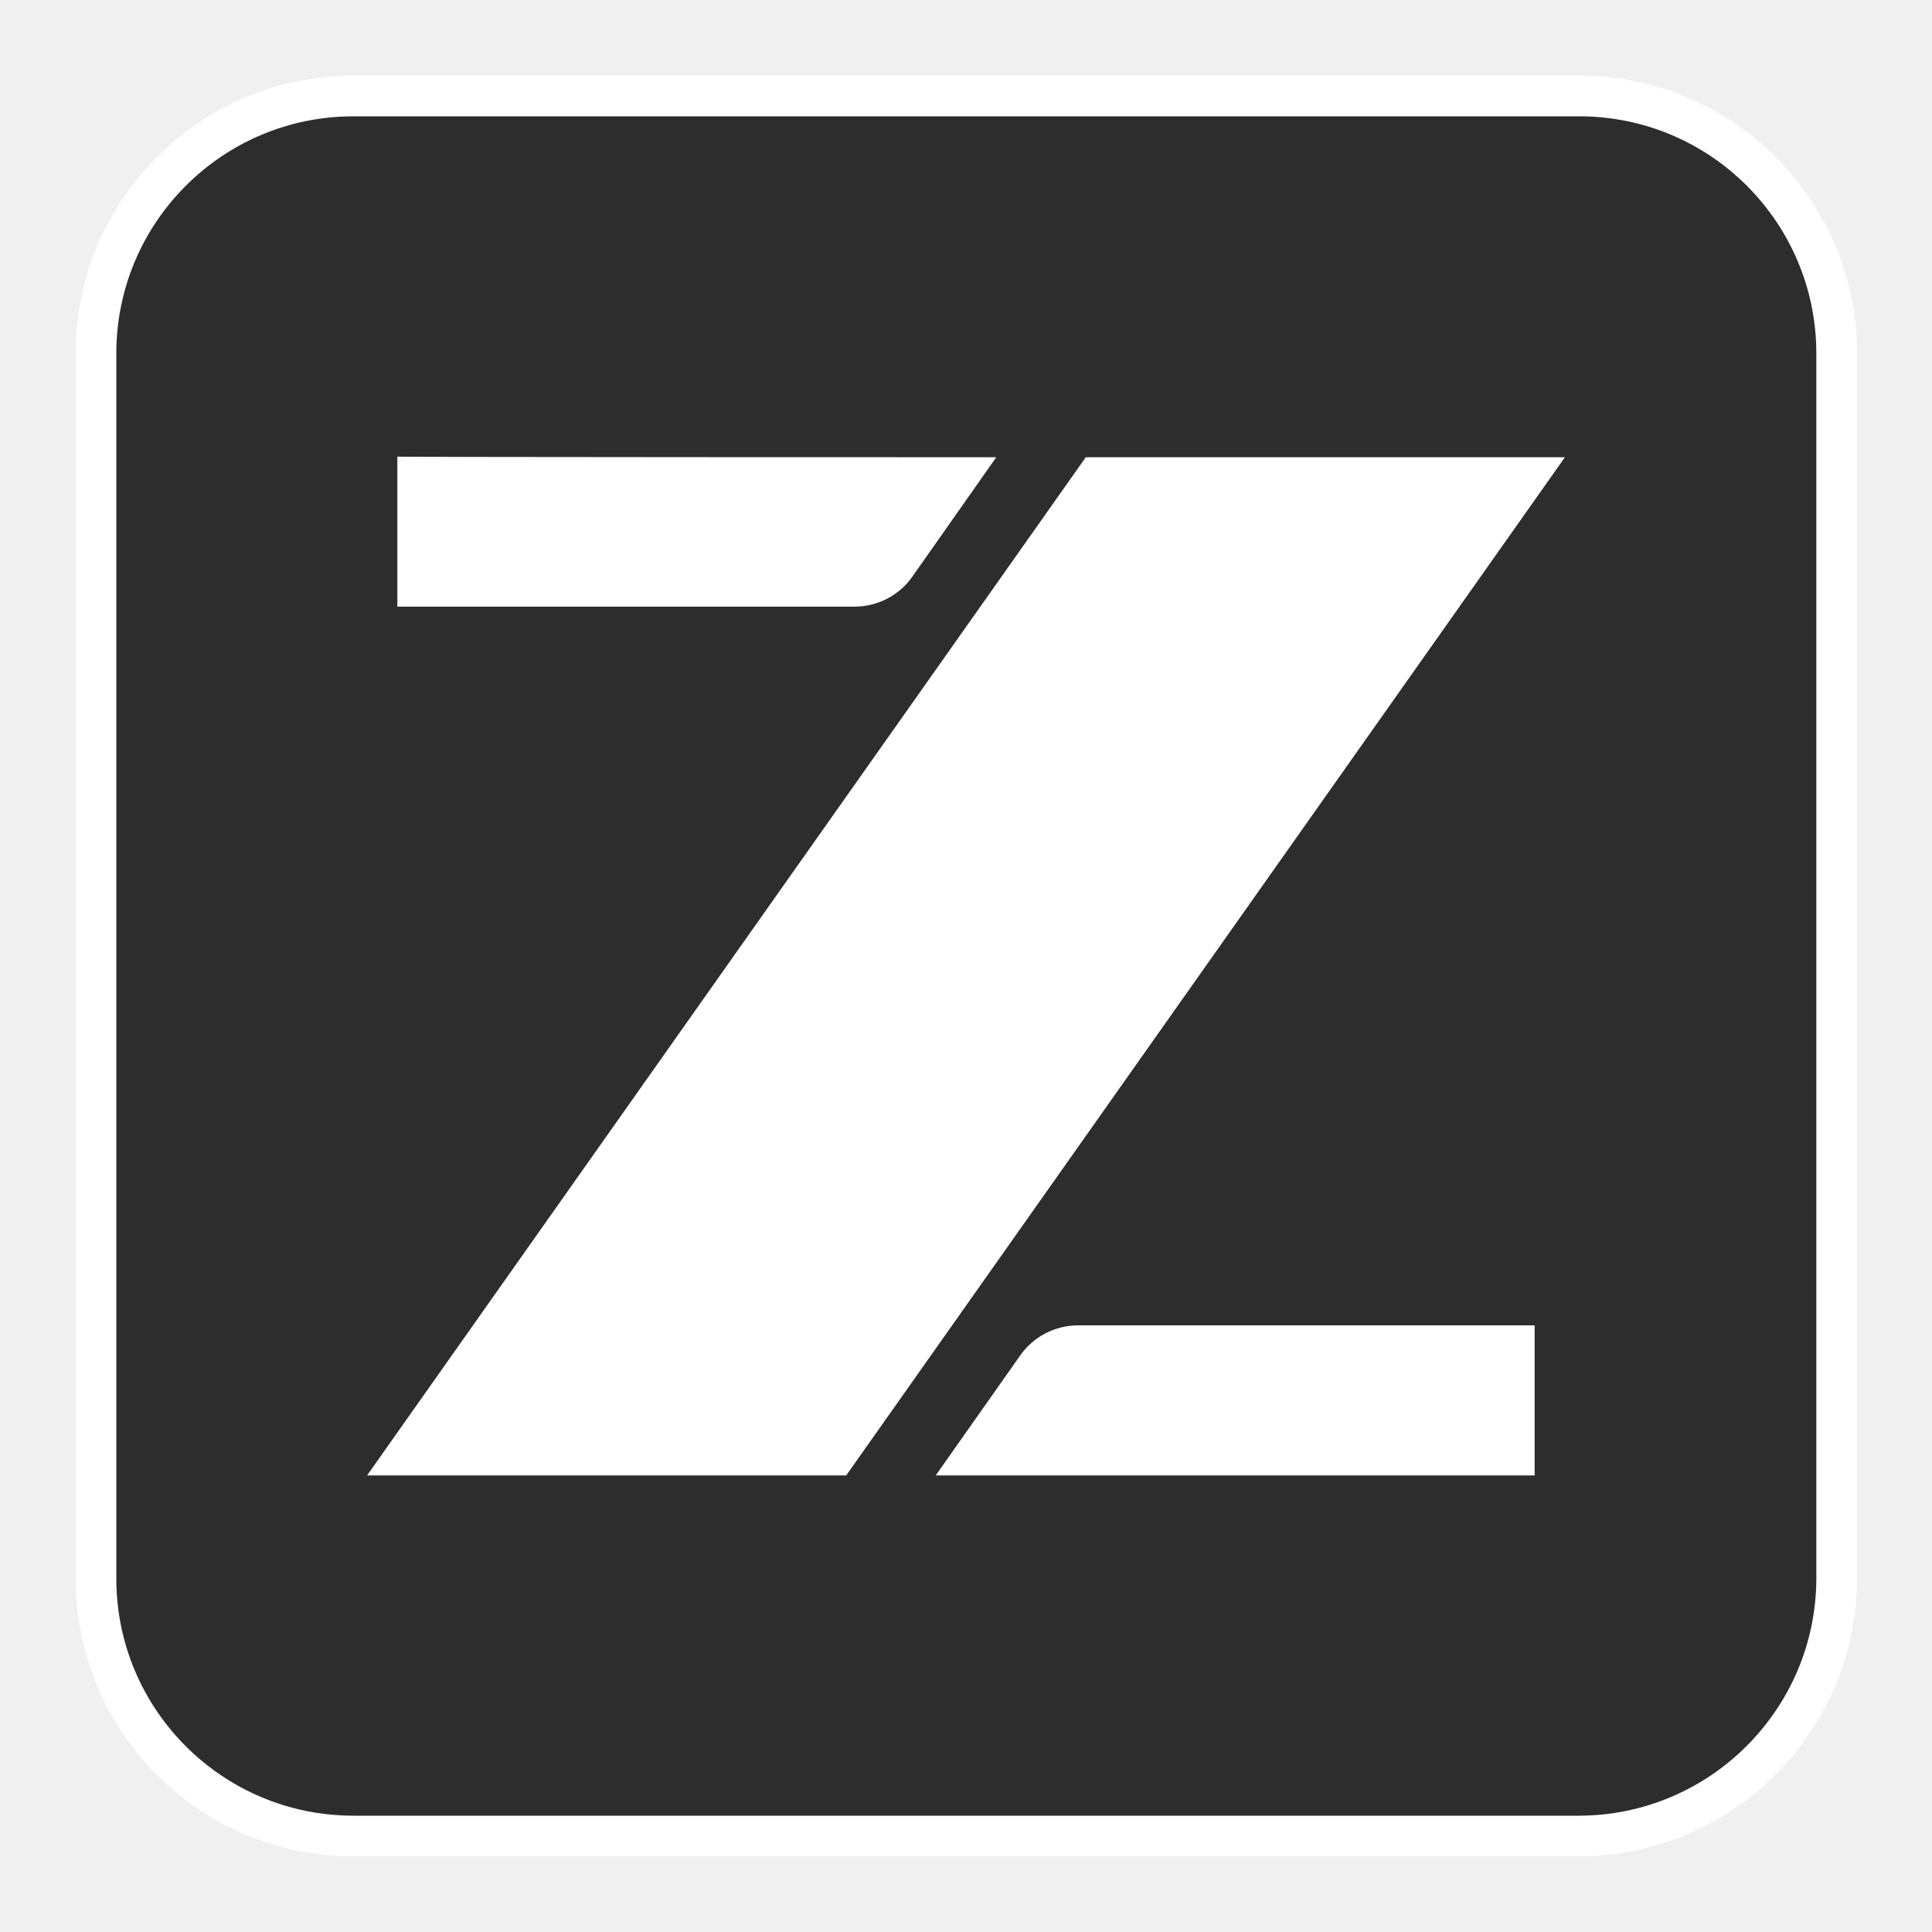
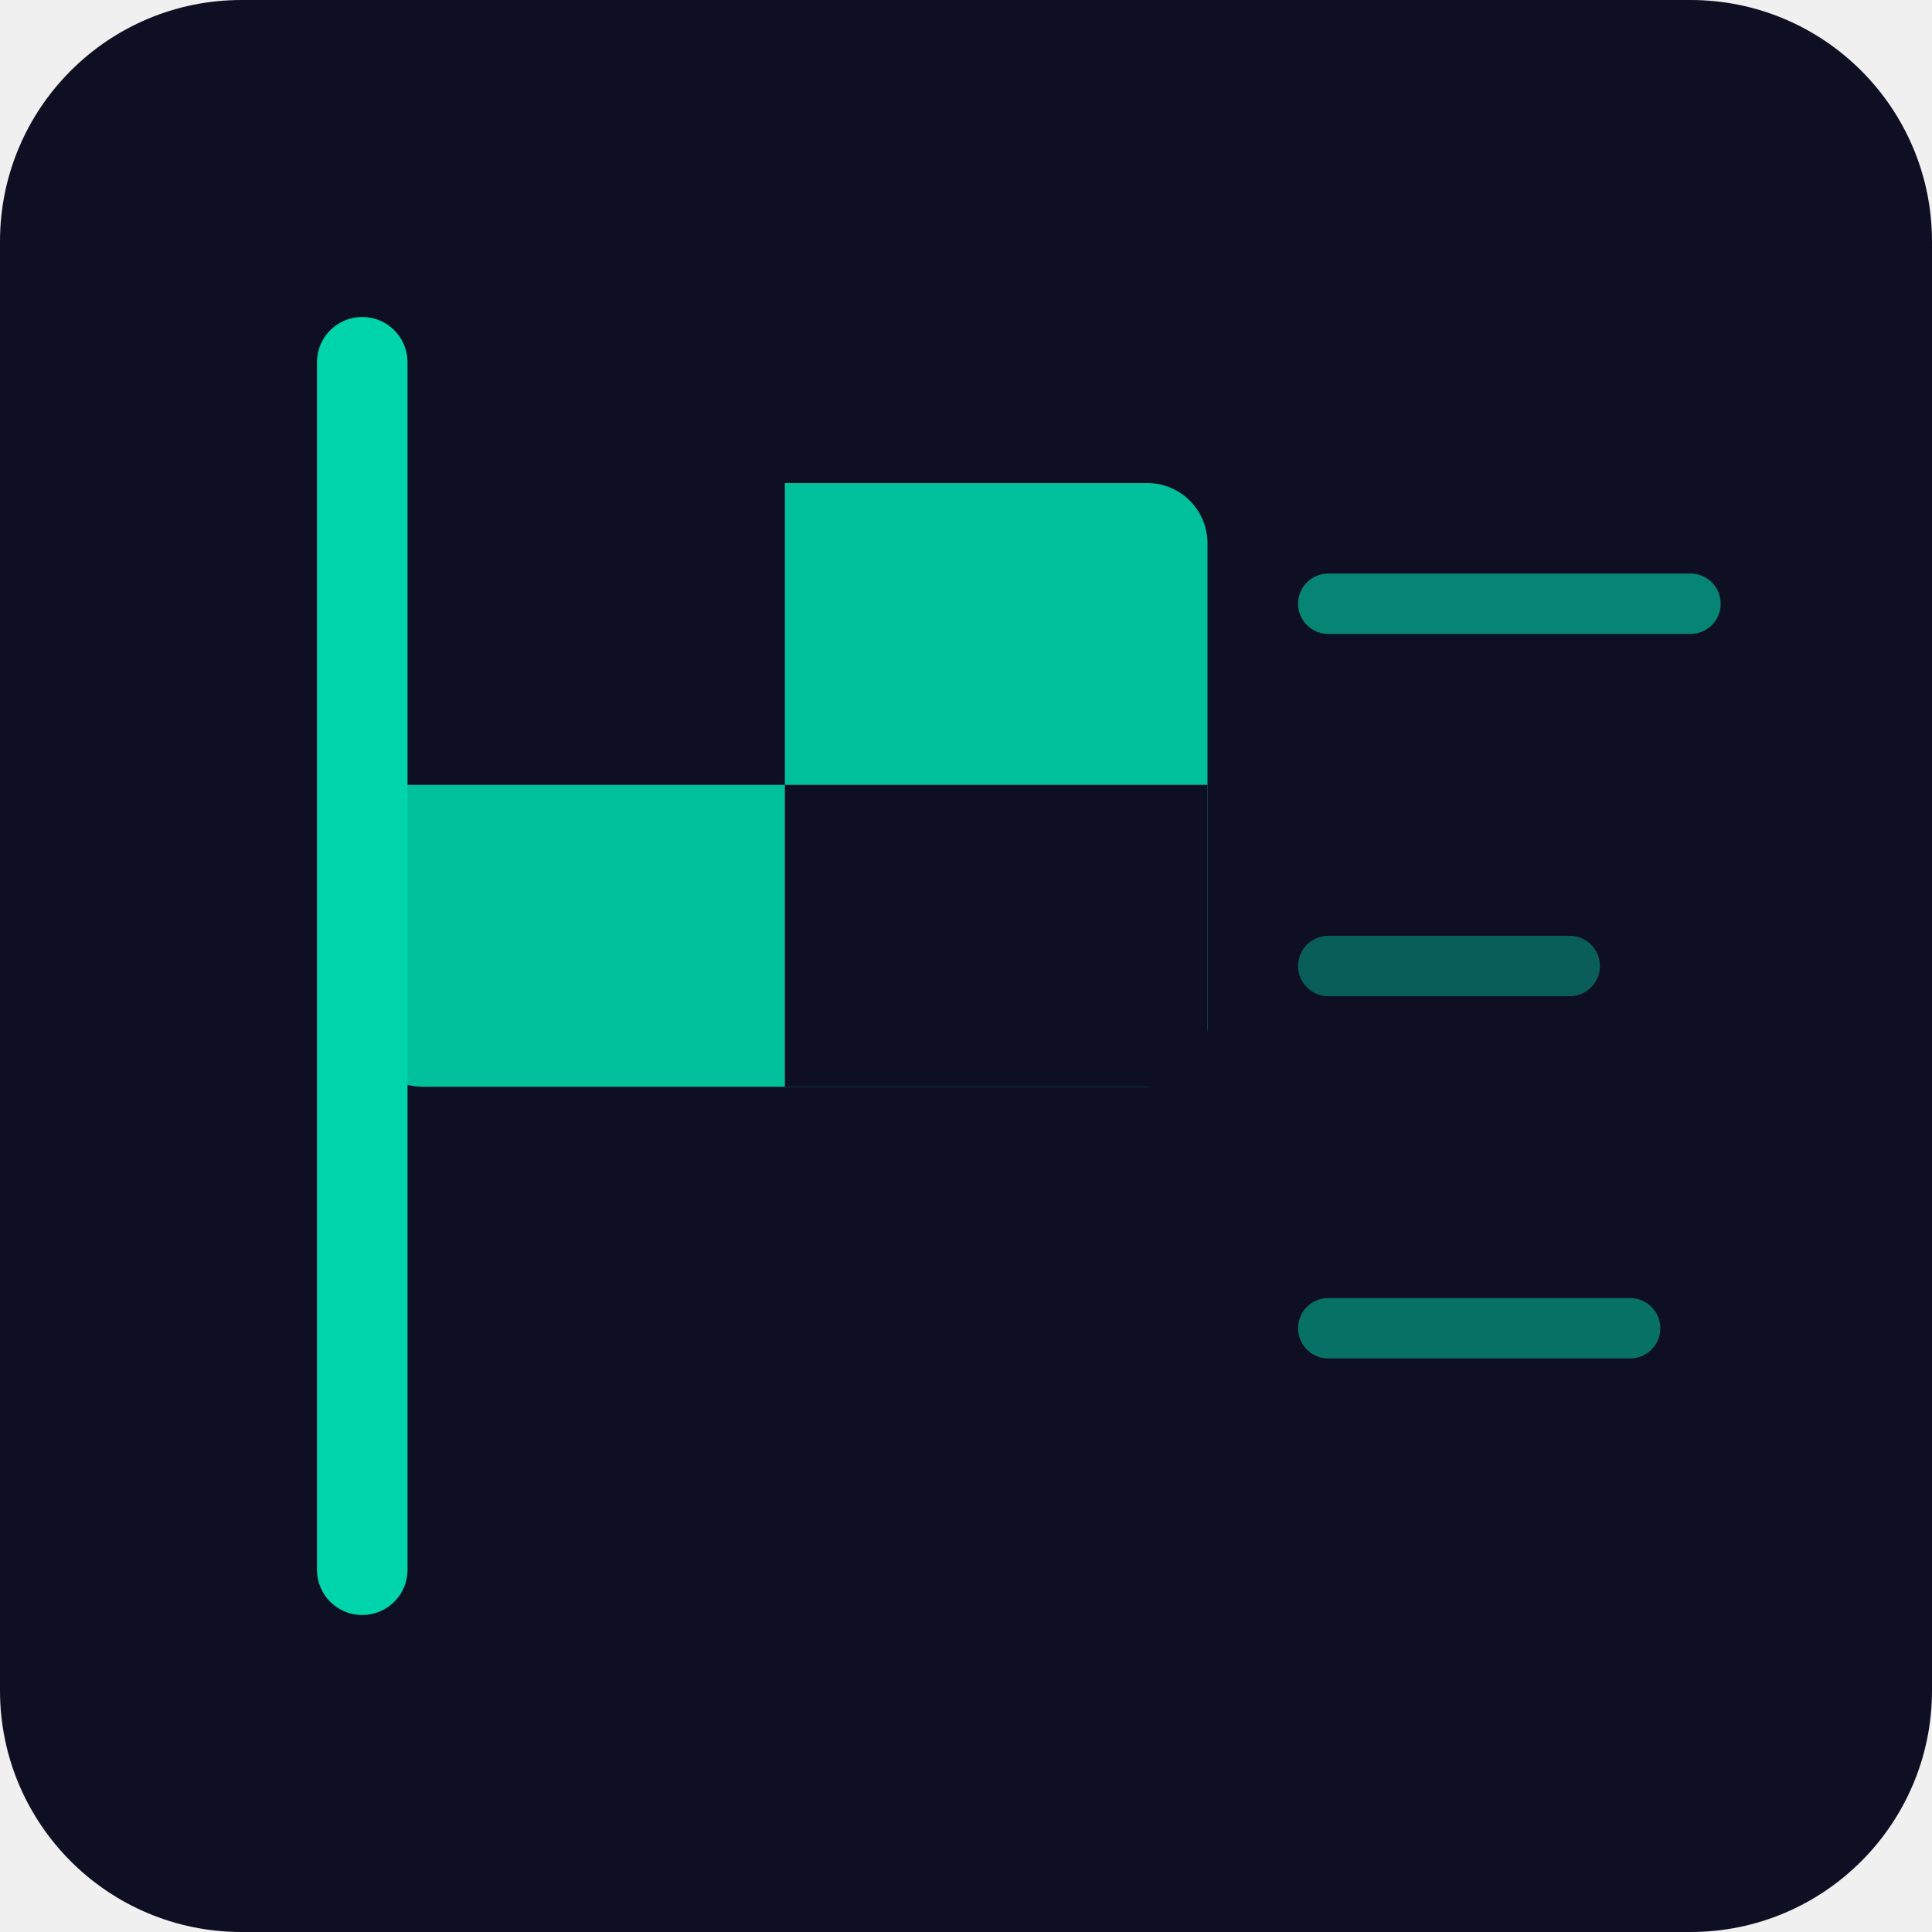
- <svg xmlns="http://www.w3.org/2000/svg" version="1.1" x="0px" y="0px" viewBox="0 0 30 30" style="enable-background:new 0 0 30 30;" xml:space="preserve">
-   <defs>
-     <style type="text/css">
-     .st194{fill:#2D2D2D;stroke:#FFFFFF;stroke-width:0.632;stroke-miterlimit:10;}
-     .st23{fill:#FFFFFF;}
- 
-     .z-breathe {
-       animation: breathe 2.5s ease-in-out infinite;
-     }
- 
-     @keyframes breathe {
-       0%, 100% { opacity: 0.7; }
-       50% { opacity: 1; }
-     }
-   </style>
-   </defs>
-   <g>
-     <path class="st194" d="M24.51,28.51H5.49c-2.21,0-4-1.79-4-4V5.49c0-2.21,1.79-4,4-4h19.03c2.21,0,4,1.79,4,4v19.03     C28.51,26.72,26.72,28.51,24.51,28.51z" />
-     <g class="z-breathe">
-       <path class="st23" d="M15.47,7.1l-1.3,1.85c-0.2,0.29-0.54,0.47-0.9,0.47h-7.1V7.09C6.16,7.1,15.47,7.1,15.47,7.1z" />
-       <polygon class="st23" points="24.3,7.1 13.14,22.91 5.7,22.91 16.86,7.1" />
-       <path class="st23" d="M14.53,22.91l1.31-1.86c0.2-0.29,0.54-0.47,0.9-0.47h7.09v2.33H14.53z" />
-     </g>
-   </g>
+ <svg xmlns="http://www.w3.org/2000/svg" viewBox="0 0 32 32">
+   <rect width="32" height="32" rx="4" fill="#0f0f23" />
+   <rect x="6" y="8" width="14" height="10" rx="1" fill="#00d4aa" opacity="0.9" />
+   <rect x="6" y="8" width="7" height="5" fill="#0f0f23" />
+   <rect x="13" y="13" width="7" height="5" fill="#0f0f23" />
+   <line x1="6" y1="6" x2="6" y2="26" stroke="#00d4aa" stroke-width="1.5" stroke-linecap="round" />
+   <line x1="22" y1="10" x2="28" y2="10" stroke="#00d4aa" stroke-width="1" stroke-linecap="round" opacity="0.6" />
+   <line x1="22" y1="16" x2="26" y2="16" stroke="#00d4aa" stroke-width="1" stroke-linecap="round" opacity="0.4" />
+   <line x1="22" y1="22" x2="27" y2="22" stroke="#00d4aa" stroke-width="1" stroke-linecap="round" opacity="0.5" />
</svg>
